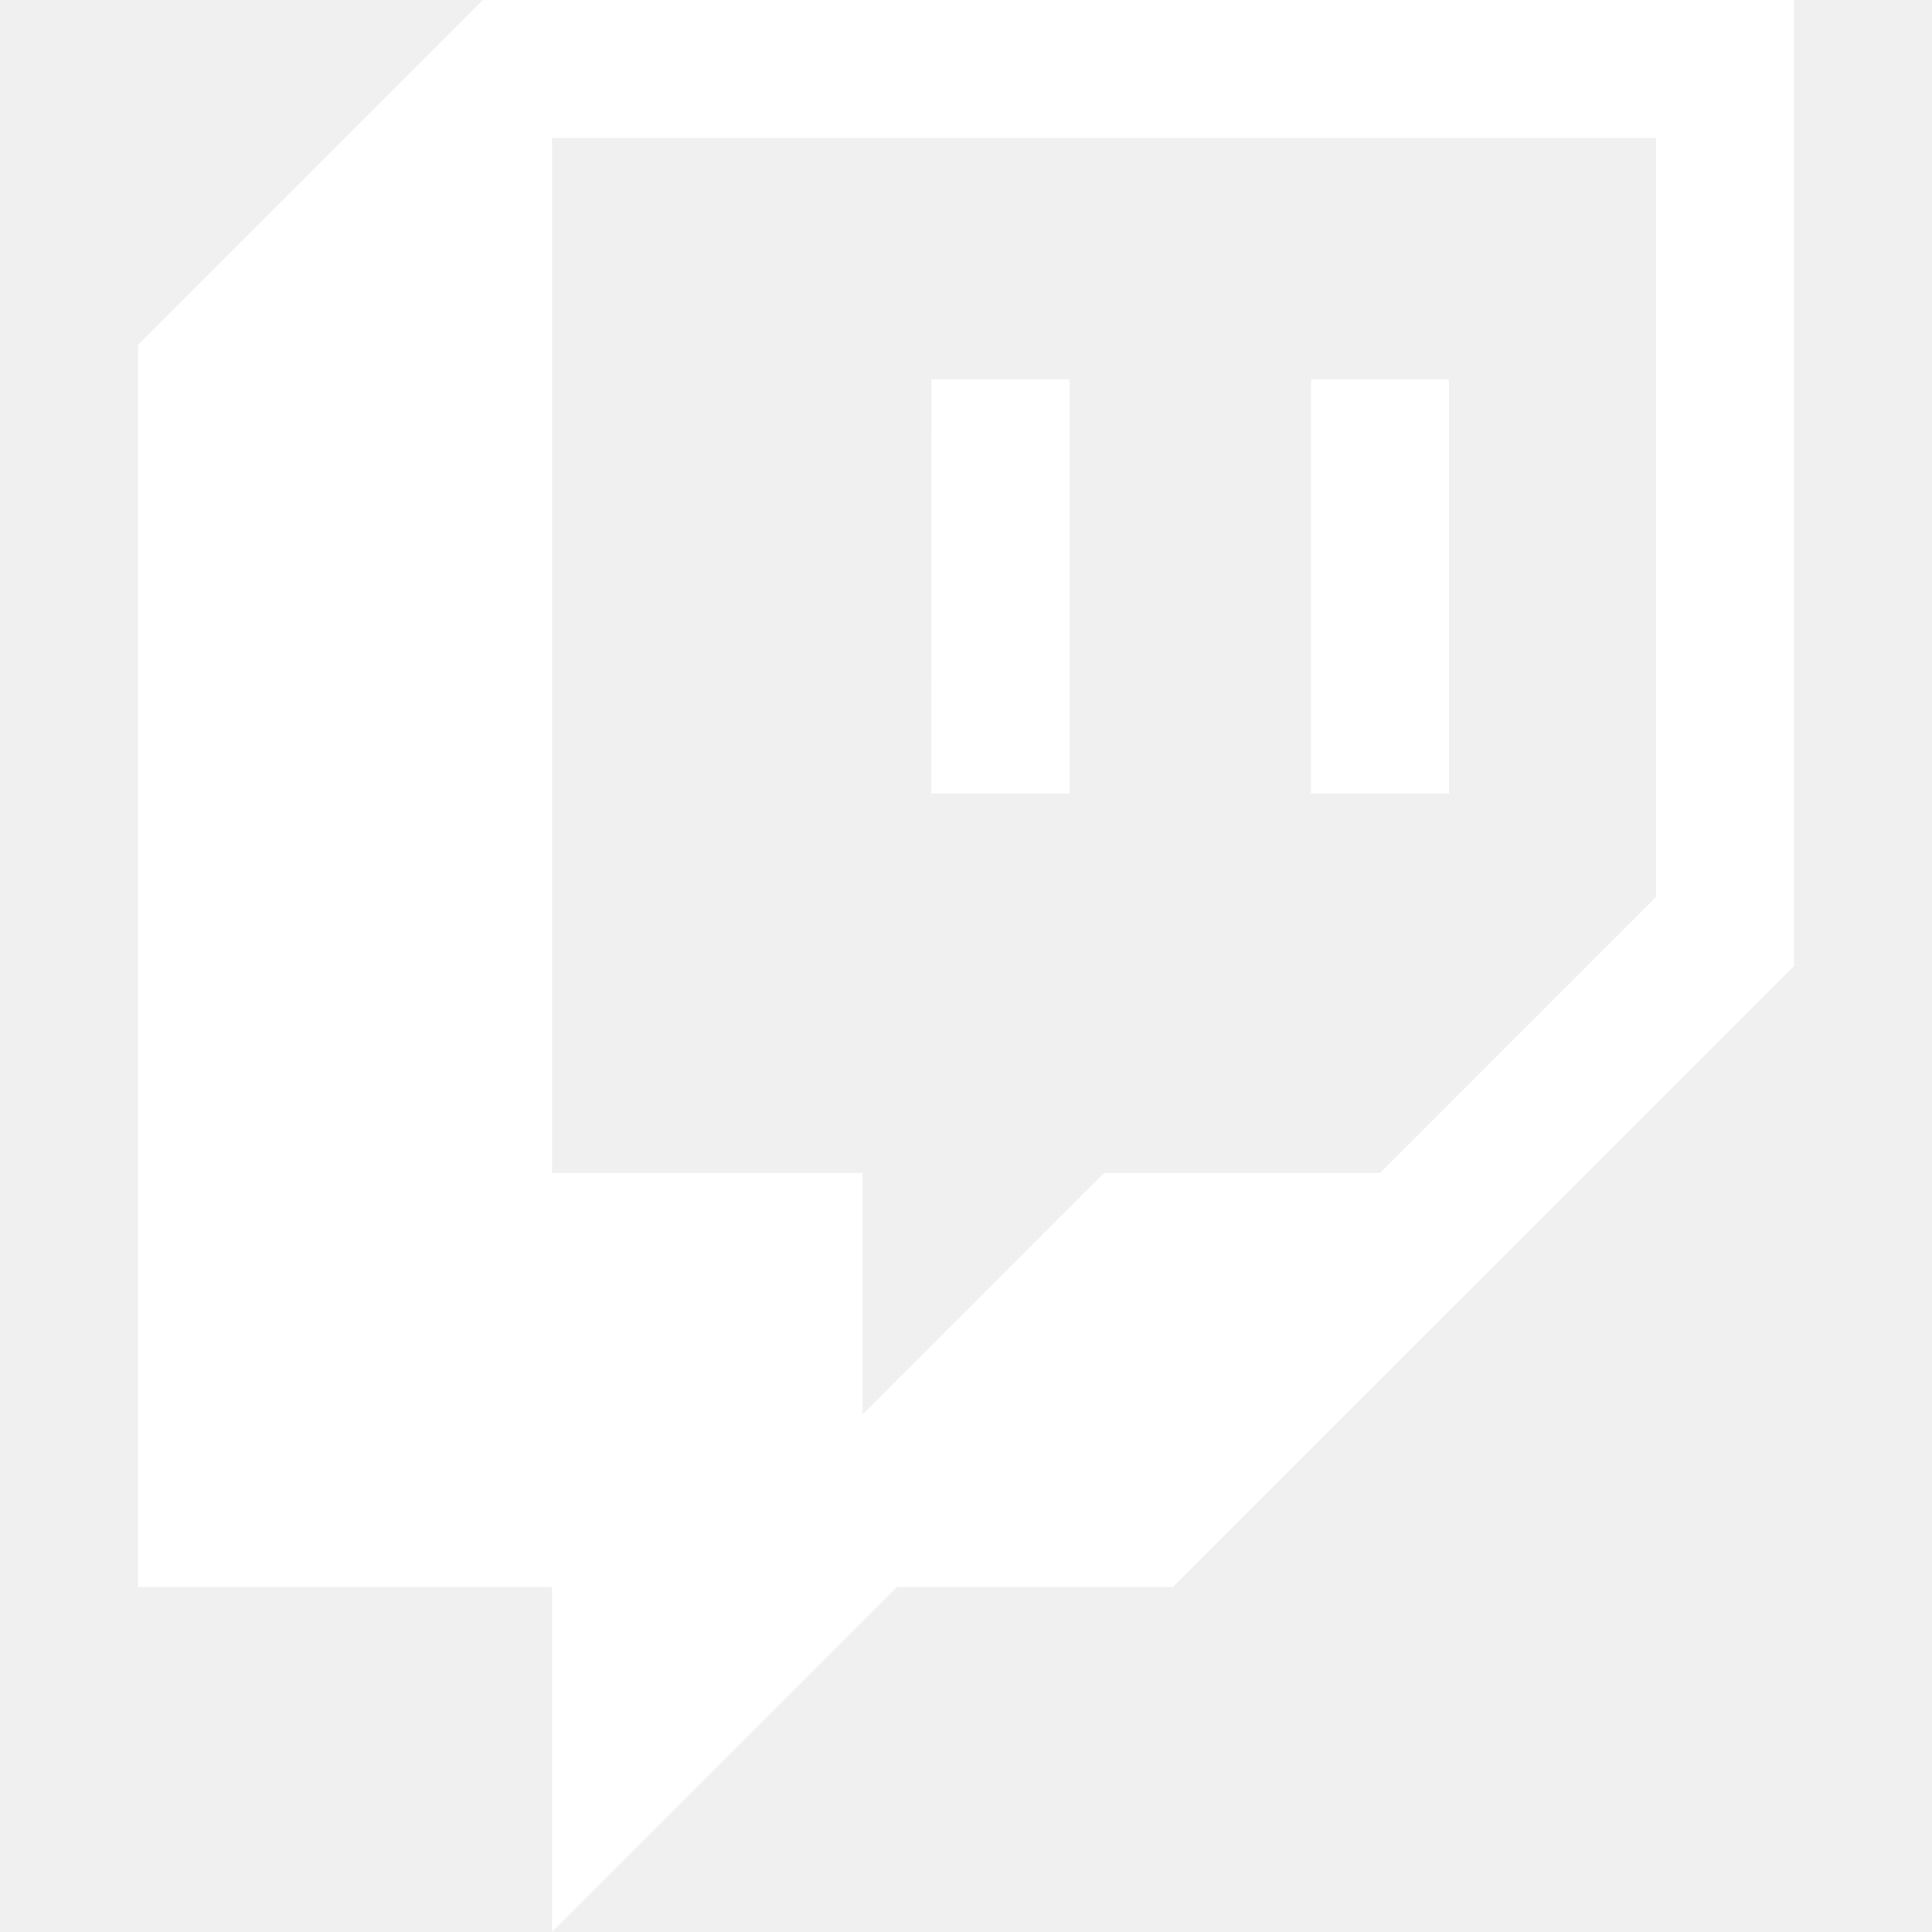
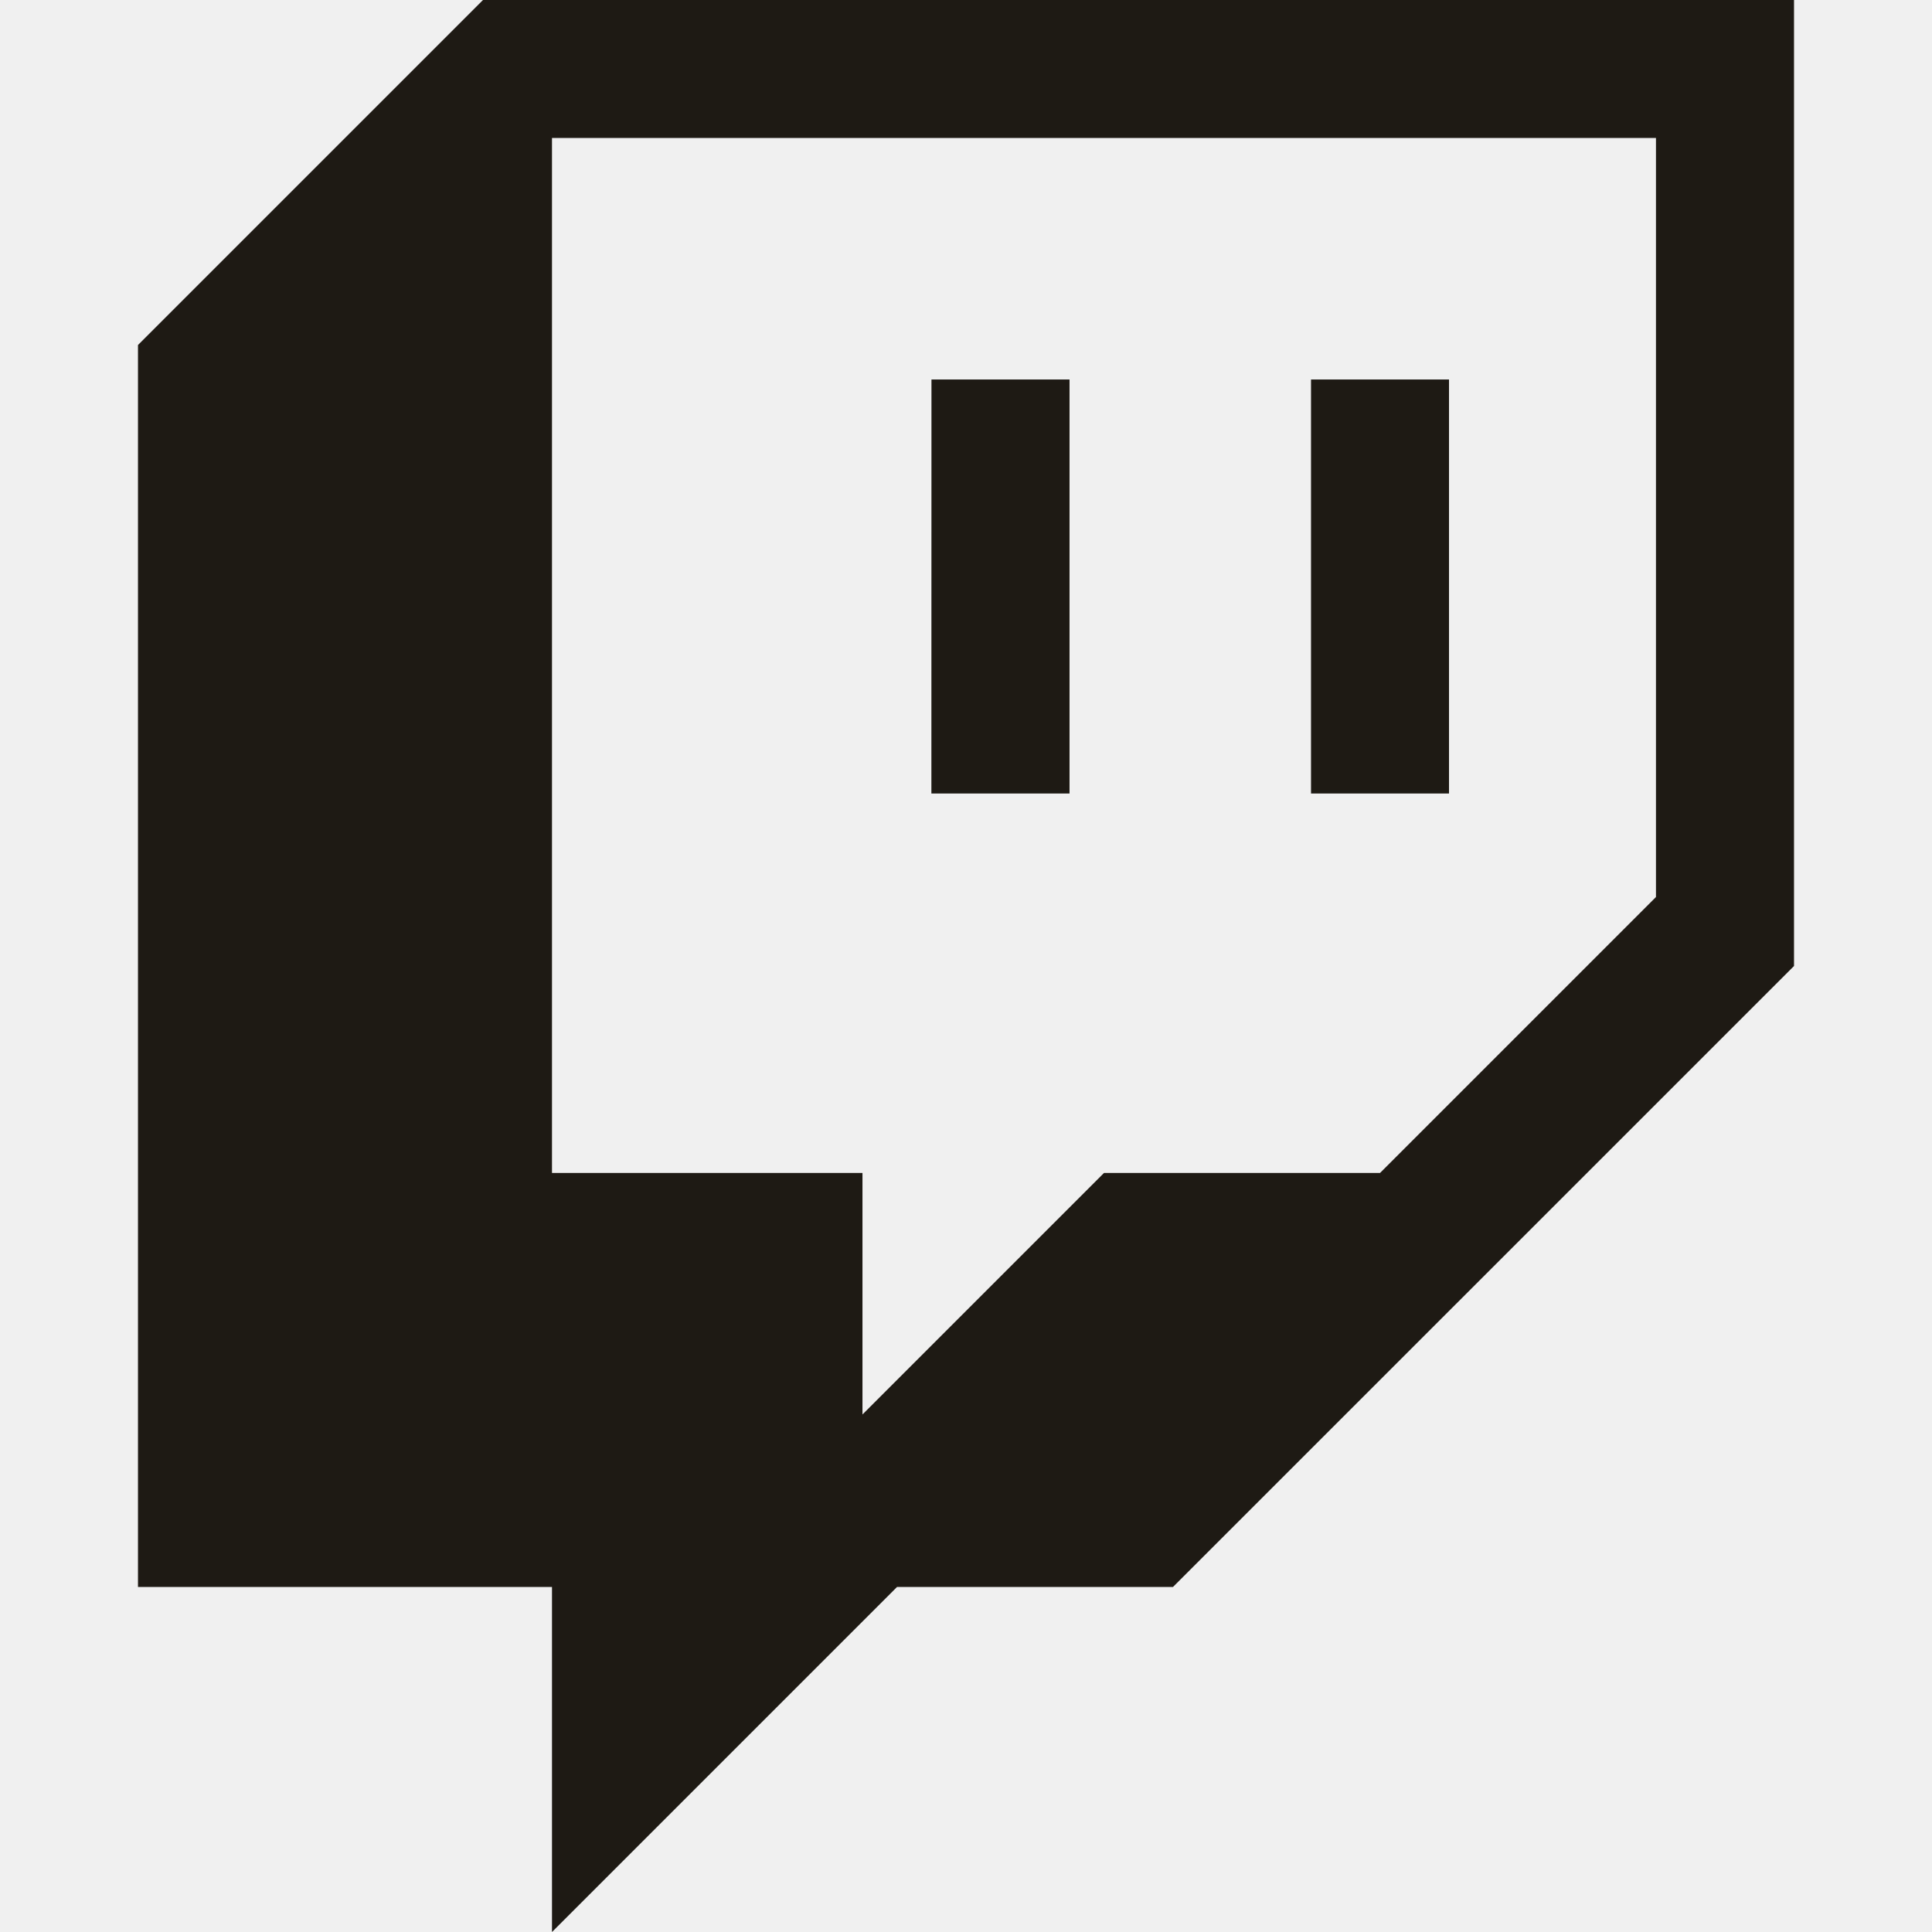
- <svg xmlns="http://www.w3.org/2000/svg" fill="#fff" role="img" viewBox="0 0 24 24">
+ <svg xmlns="http://www.w3.org/2000/svg" fill="#1e1a14" role="img" viewBox="0 0 24 24">
  <path d="M11.571 4.714h1.715v5.143H11.57zm4.715 0H18v5.143h-1.714zM6 0L1.714 4.286v15.428h5.143V24l4.286-4.286h3.428L22.286 12V0zm14.571 11.143l-3.428 3.428h-3.429l-3 3v-3H6.857V1.714h13.714Z" />
</svg>
